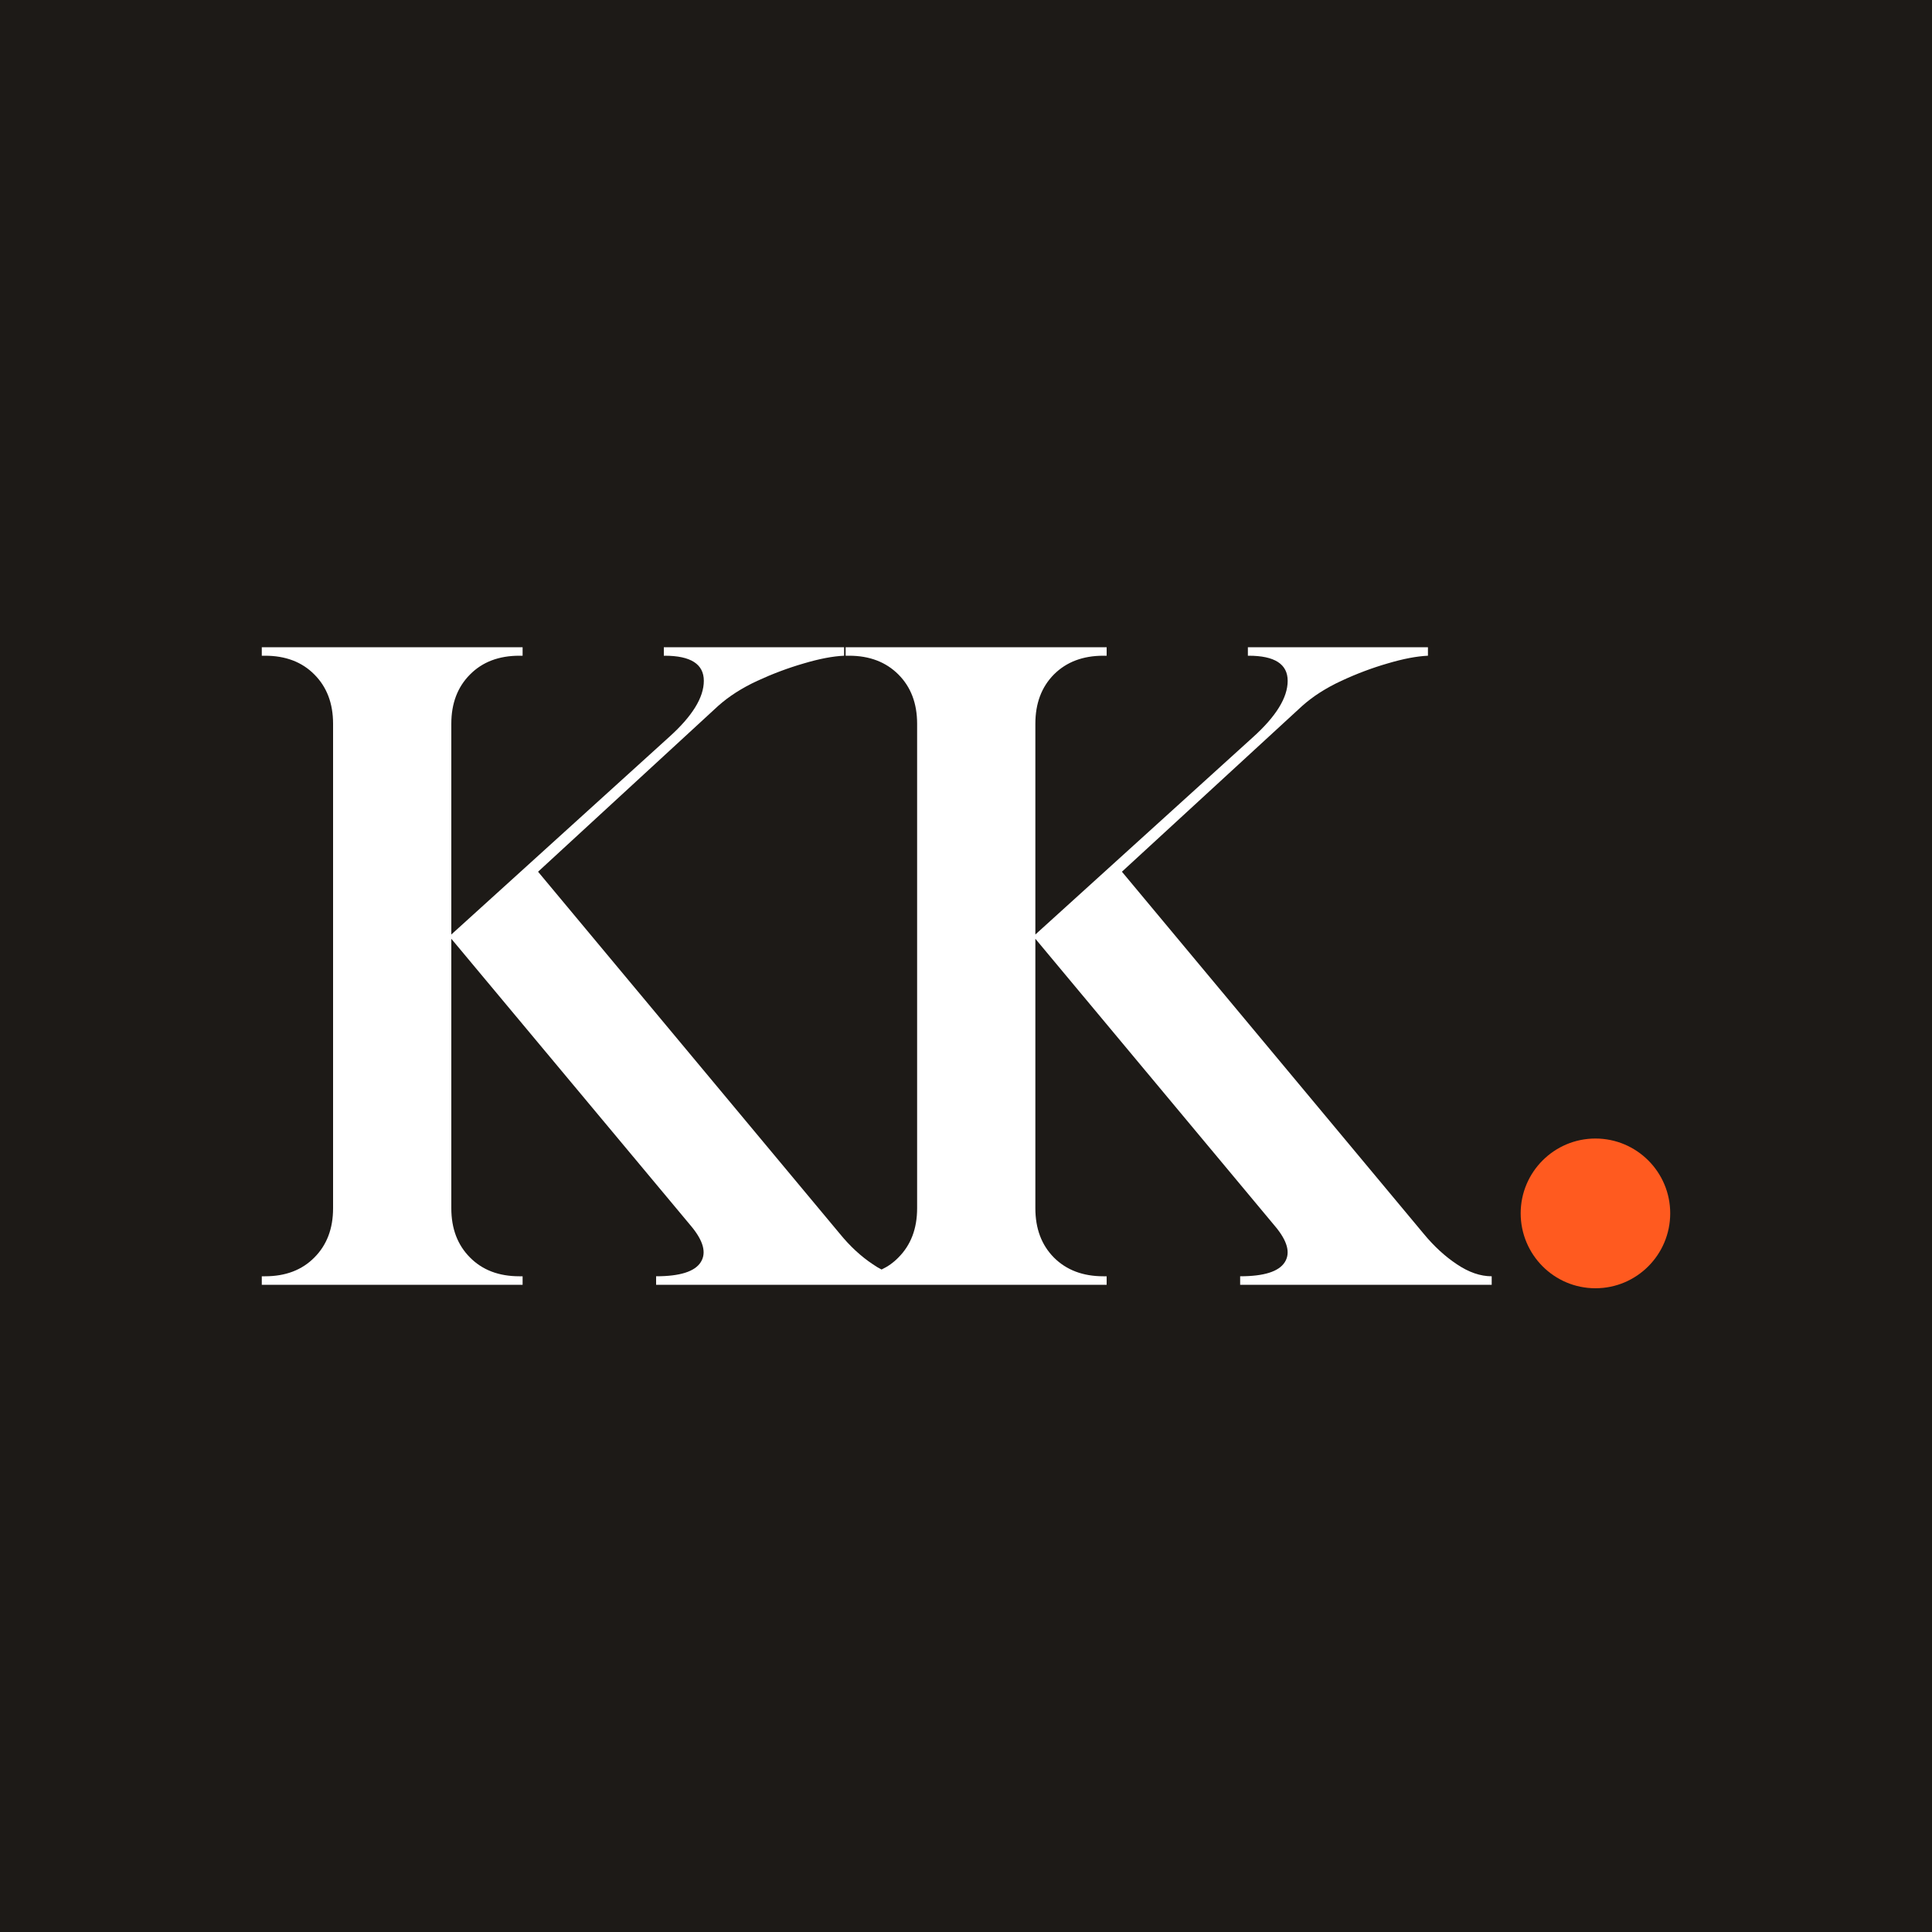
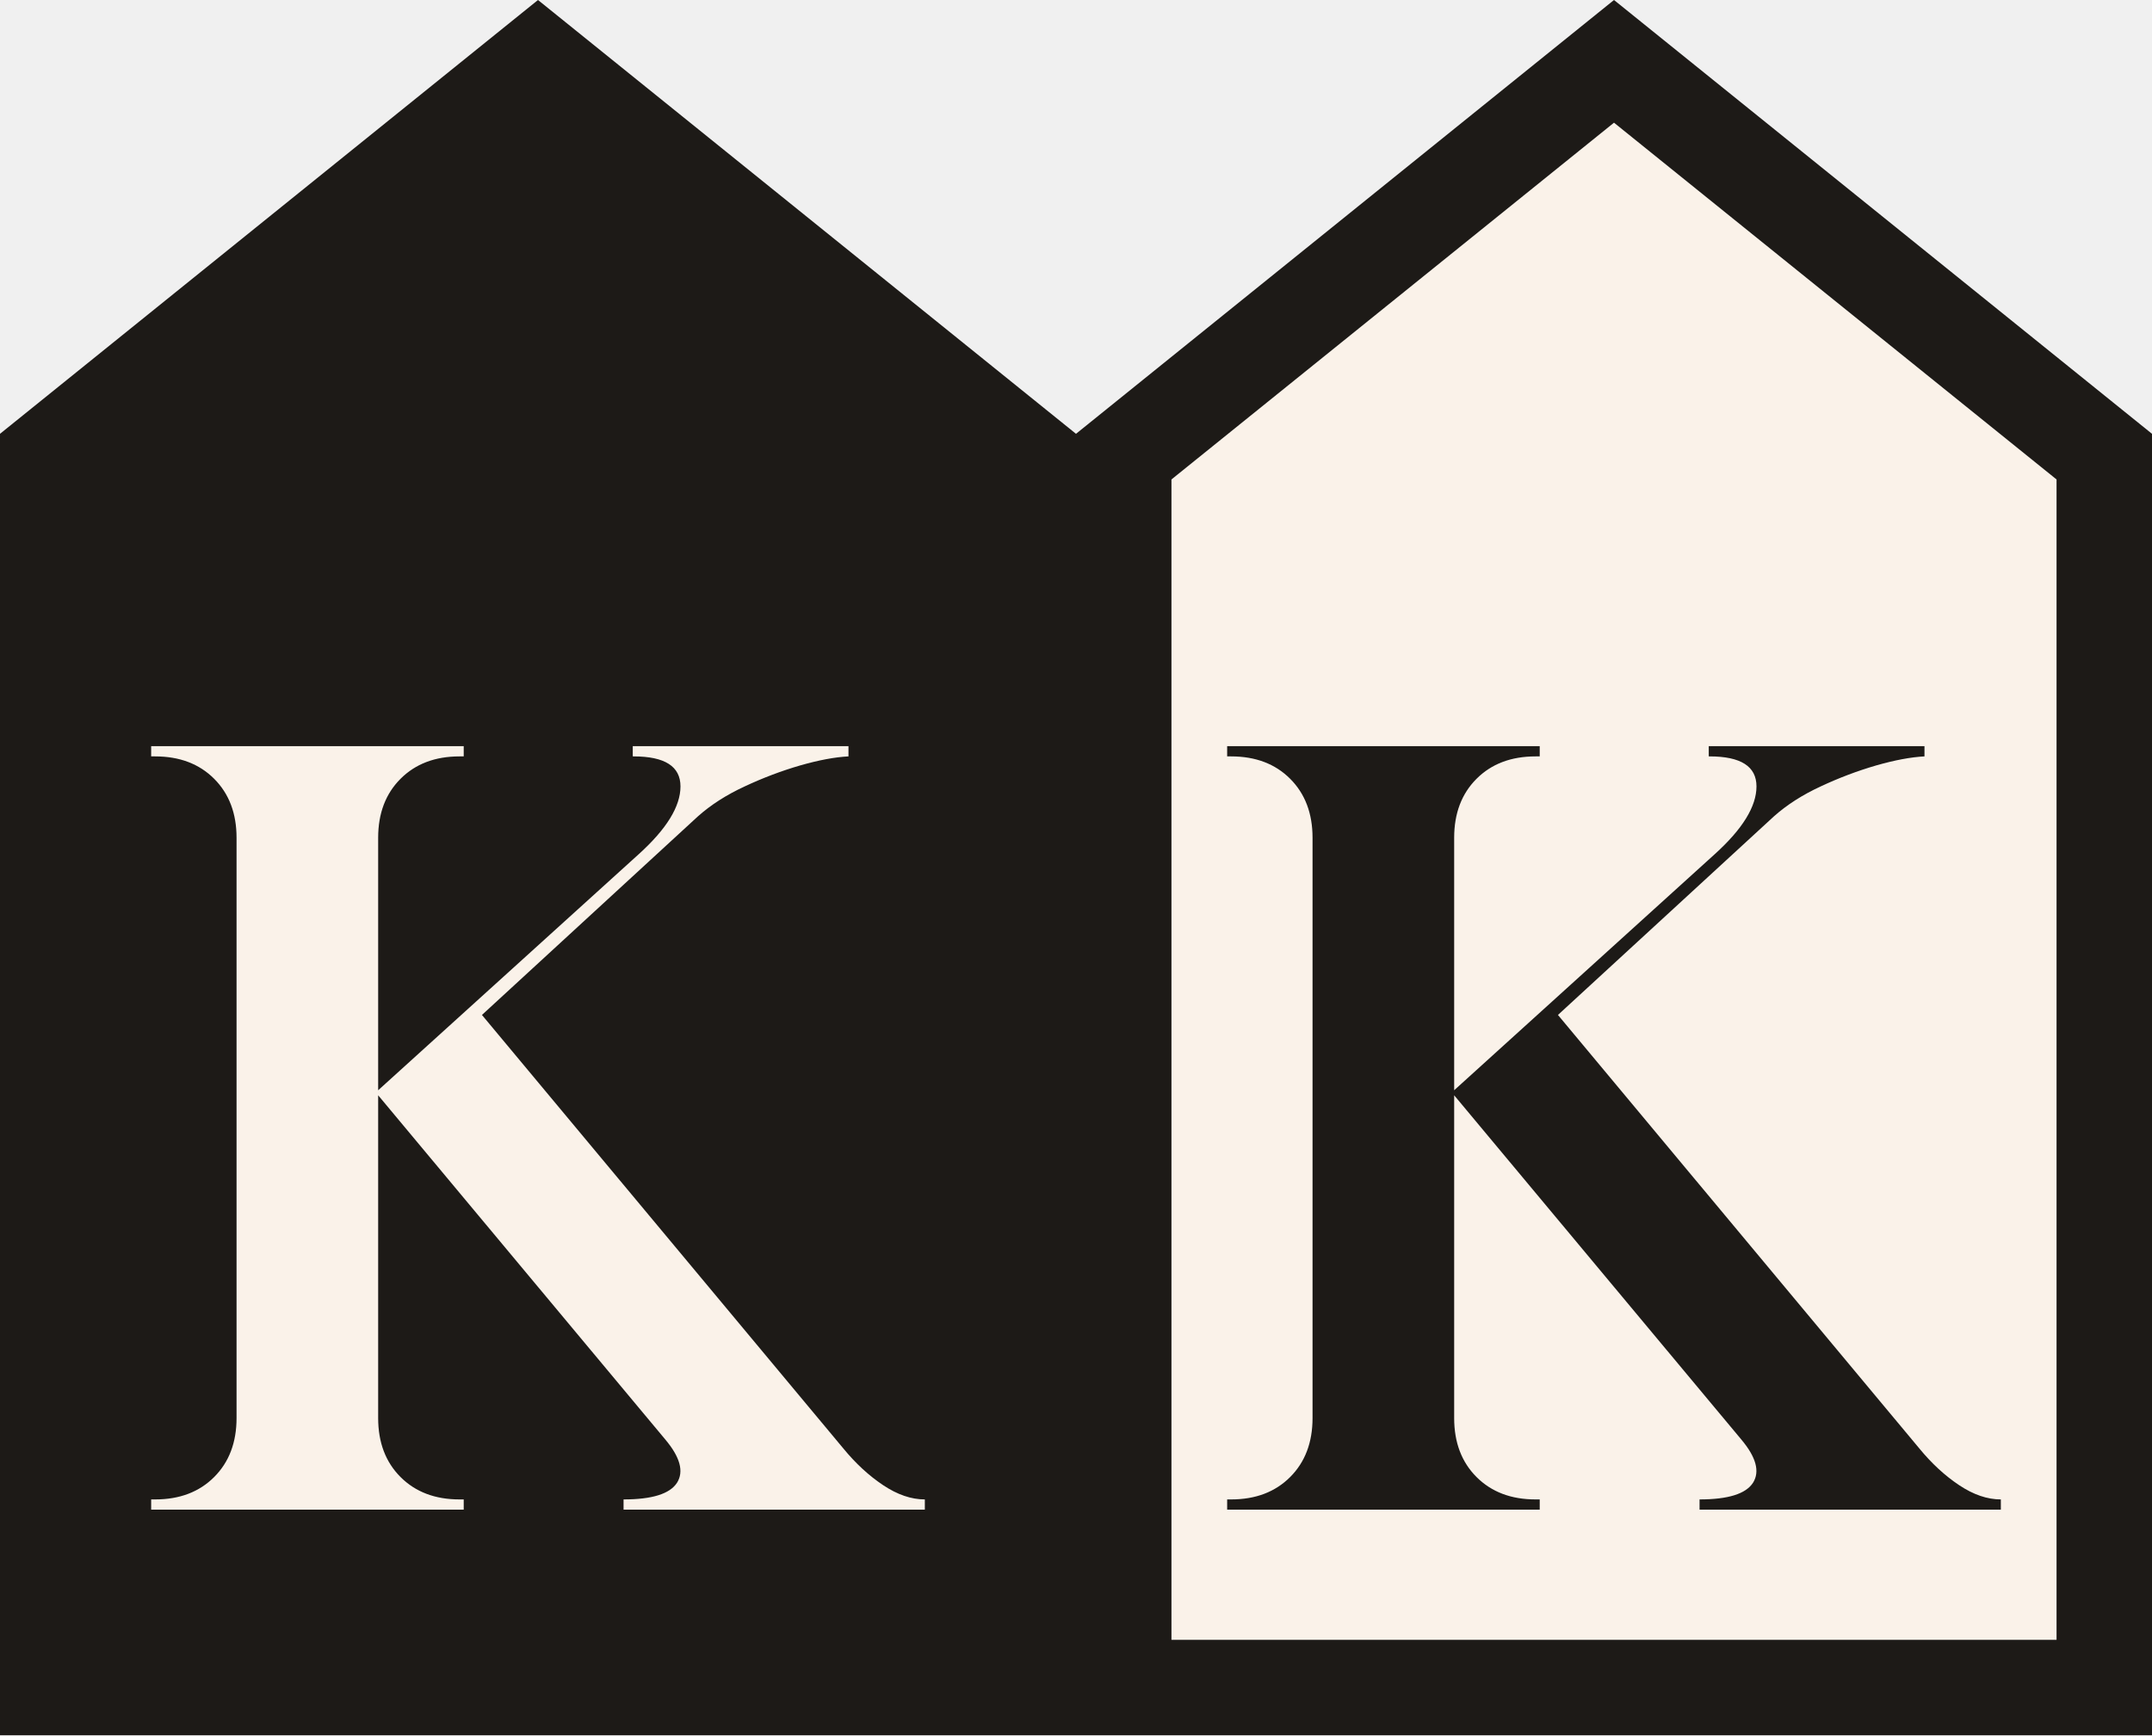
- <svg xmlns="http://www.w3.org/2000/svg" viewBox="-0.00 -0.00 100.00 100.00" width="100.00" height="100.00">
-   <path fill="#1D1A17" d="M0 0H100V100H0Z" />
-   <path fill="#FFFFFF" d="M13.55 66.5V66.06H13.72Q15.31 66.06 16.27 65.09Q17.24 64.12 17.24 62.54V37.46Q17.24 35.88 16.27 34.91Q15.31 33.94 13.72 33.94H13.55V33.5H27.05V33.94H26.88Q25.29 33.94 24.33 34.91Q23.36 35.88 23.36 37.46V48.37L34.62 38.16Q36.43 36.54 36.43 35.24Q36.43 33.94 34.4 33.94H34.36V33.5H43.69V33.94Q42.81 33.98 41.6 34.34Q40.39 34.69 39.2 35.24Q38.01 35.79 37.17 36.54L27.85 45.12L43.47 63.86Q44.26 64.83 45.18 65.44Q45.41 65.6 45.63 65.71Q46.12 65.48 46.5 65.09Q47.47 64.12 47.47 62.54V37.46Q47.47 35.88 46.5 34.91Q45.53 33.94 43.95 33.94H43.77V33.5H57.28V33.94H57.11Q55.52 33.94 54.55 34.91Q53.59 35.88 53.59 37.46V48.37L64.85 38.16Q66.65 36.54 66.65 35.24Q66.65 33.94 64.63 33.94H64.59V33.5H73.91V33.94Q73.03 33.98 71.82 34.34Q70.61 34.69 69.43 35.24Q68.24 35.79 67.4 36.54L58.07 45.12L73.69 63.86Q74.49 64.83 75.41 65.44Q76.33 66.06 77.21 66.06V66.5H64.19V66.06Q66.04 66.06 66.5 65.33Q66.96 64.61 65.99 63.46L53.59 48.59V62.54Q53.59 64.12 54.55 65.09Q55.52 66.06 57.11 66.06H57.28V66.5H33.96V66.06Q35.81 66.06 36.27 65.33Q36.73 64.61 35.77 63.46L23.36 48.59V62.54Q23.36 64.12 24.33 65.09Q25.29 66.06 26.88 66.06H27.05V66.5Z" />
-   <path fill="#FF5A1F" d="M86.45 62.8C86.45 64.94 84.72 66.68 82.58 66.68C80.44 66.68 78.71 64.94 78.71 62.8C78.71 60.67 80.44 58.93 82.58 58.93C84.72 58.93 86.45 60.67 86.45 62.8Z" />
+ <svg xmlns="http://www.w3.org/2000/svg" viewBox="-0.00 -0.00 124.00 100.00" width="124.00" height="100.00">
+   <path fill="#FAF2E9" d="M67.5 27.63 93 7.07 118.5 27.63V94.5H67.5ZM70.71 87H88.72V86.41H88.48Q86.37 86.41 85.08 85.12Q83.79 83.83 83.79 81.72V63.12L100.33 82.95Q101.62 84.48 101.01 85.45Q100.39 86.41 97.93 86.41V87H115.29V86.41Q114.12 86.41 112.89 85.59Q111.66 84.77 110.6 83.48L89.77 58.49L102.21 47.05Q103.33 46.05 104.91 45.32Q106.49 44.58 108.11 44.11Q109.72 43.65 110.89 43.59V43H98.46V43.59H98.51Q101.21 43.59 101.21 45.32Q101.21 47.05 98.81 49.22L83.79 62.83V48.28Q83.79 46.17 85.08 44.88Q86.37 43.59 88.48 43.59H88.72V43H70.71V43.59H70.94Q73.05 43.59 74.34 44.88Q75.63 46.17 75.63 48.28V81.72Q75.63 83.83 74.34 85.12Q73.05 86.41 70.94 86.41H70.71Z" />
+   <path fill="#FAF2E9" d="M8.71 87V86.41H8.94Q11.05 86.41 12.34 85.12Q13.63 83.83 13.63 81.72V48.28Q13.63 46.17 12.34 44.88Q11.05 43.59 8.94 43.59H8.71V43H26.72V43.59H26.48Q24.37 43.59 23.08 44.88Q21.79 46.17 21.79 48.28V62.83L36.81 49.22Q39.21 47.05 39.21 45.32Q39.21 43.59 36.51 43.59H36.46V43H48.89V43.59Q47.72 43.65 46.11 44.11Q44.49 44.58 42.91 45.32Q41.33 46.05 40.21 47.05L27.77 58.49L48.6 83.48Q49.66 84.77 50.89 85.59Q52.12 86.41 53.29 86.41V87H35.93V86.41Q38.39 86.41 39.01 85.45Q39.62 84.48 38.33 82.95L21.79 63.12V81.72Q21.79 83.83 23.08 85.12Q24.37 86.41 26.48 86.41H26.72V87Z" />
+   <path fill="#1D1A17" d="M0 25 31 0 62 25 93 0 124 25V100H0ZM67.5 27.63V94.5H118.5V27.63L93 7.07ZM8.71 87H26.72V86.41H26.48Q24.37 86.41 23.08 85.12Q21.79 83.83 21.79 81.72V63.12L38.33 82.95Q39.62 84.48 39.01 85.45Q38.39 86.41 35.93 86.41V87H53.29V86.41Q52.12 86.41 50.89 85.59Q49.66 84.77 48.6 83.48L27.77 58.49L40.21 47.05Q41.33 46.05 42.91 45.32Q44.49 44.58 46.11 44.11Q47.72 43.65 48.89 43.59V43H36.46V43.59H36.51Q39.21 43.59 39.21 45.32Q39.21 47.05 36.81 49.22L21.79 62.83V48.28Q21.79 46.17 23.08 44.88Q24.37 43.59 26.48 43.59H26.72V43H8.71V43.59H8.94Q11.05 43.59 12.34 44.88Q13.63 46.17 13.63 48.28V81.72Q13.63 83.83 12.34 85.12Q11.05 86.41 8.94 86.41H8.71ZM70.71 87V86.41H70.94Q73.05 86.41 74.34 85.12Q75.63 83.83 75.63 81.72V48.28Q75.63 46.17 74.34 44.88Q73.05 43.59 70.94 43.59H70.71V43H88.72V43.59H88.48Q86.37 43.59 85.08 44.88Q83.79 46.17 83.79 48.28V62.83L98.81 49.22Q101.21 47.05 101.21 45.32Q101.21 43.59 98.51 43.59H98.46V43H110.89V43.59Q109.72 43.65 108.11 44.11Q106.49 44.58 104.91 45.32Q103.33 46.05 102.21 47.05L89.77 58.49L110.6 83.48Q111.66 84.77 112.89 85.59Q114.12 86.41 115.29 86.41V87H97.93V86.41Q100.39 86.41 101.01 85.45Q101.62 84.48 100.33 82.95L83.79 63.12V81.72Q83.79 83.83 85.08 85.12Q86.37 86.41 88.48 86.41H88.72V87Z" />
</svg>
